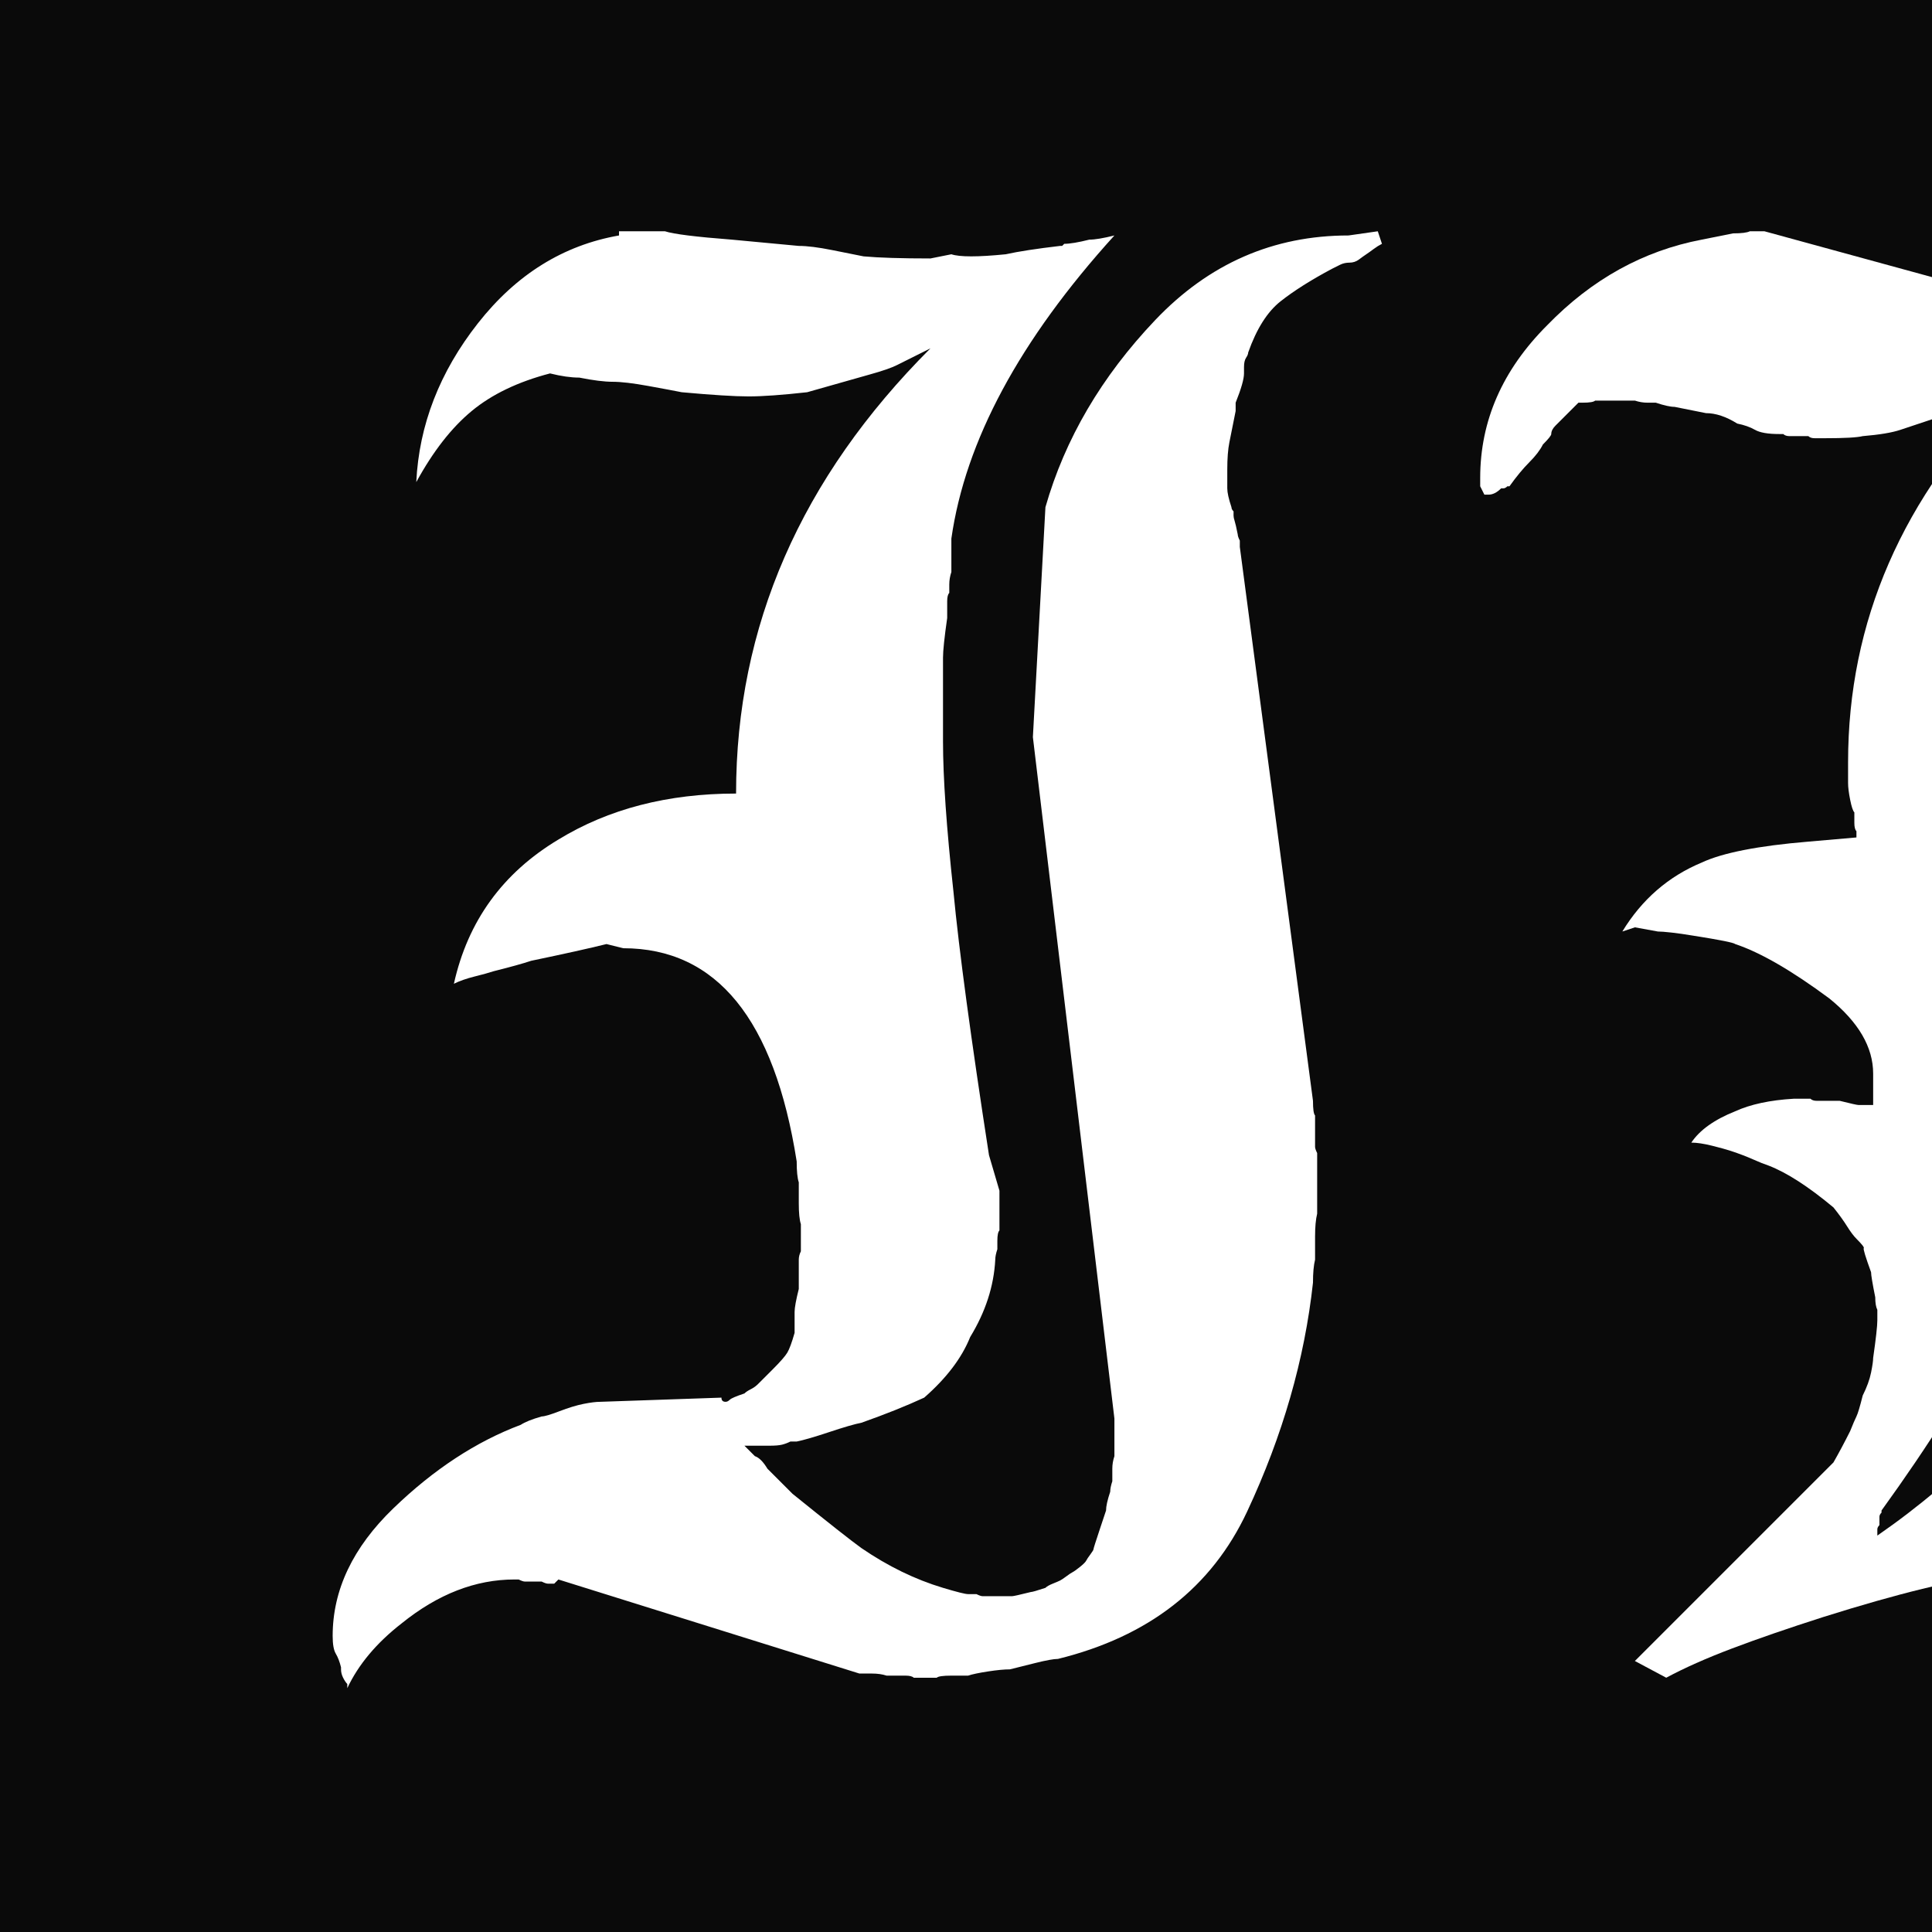
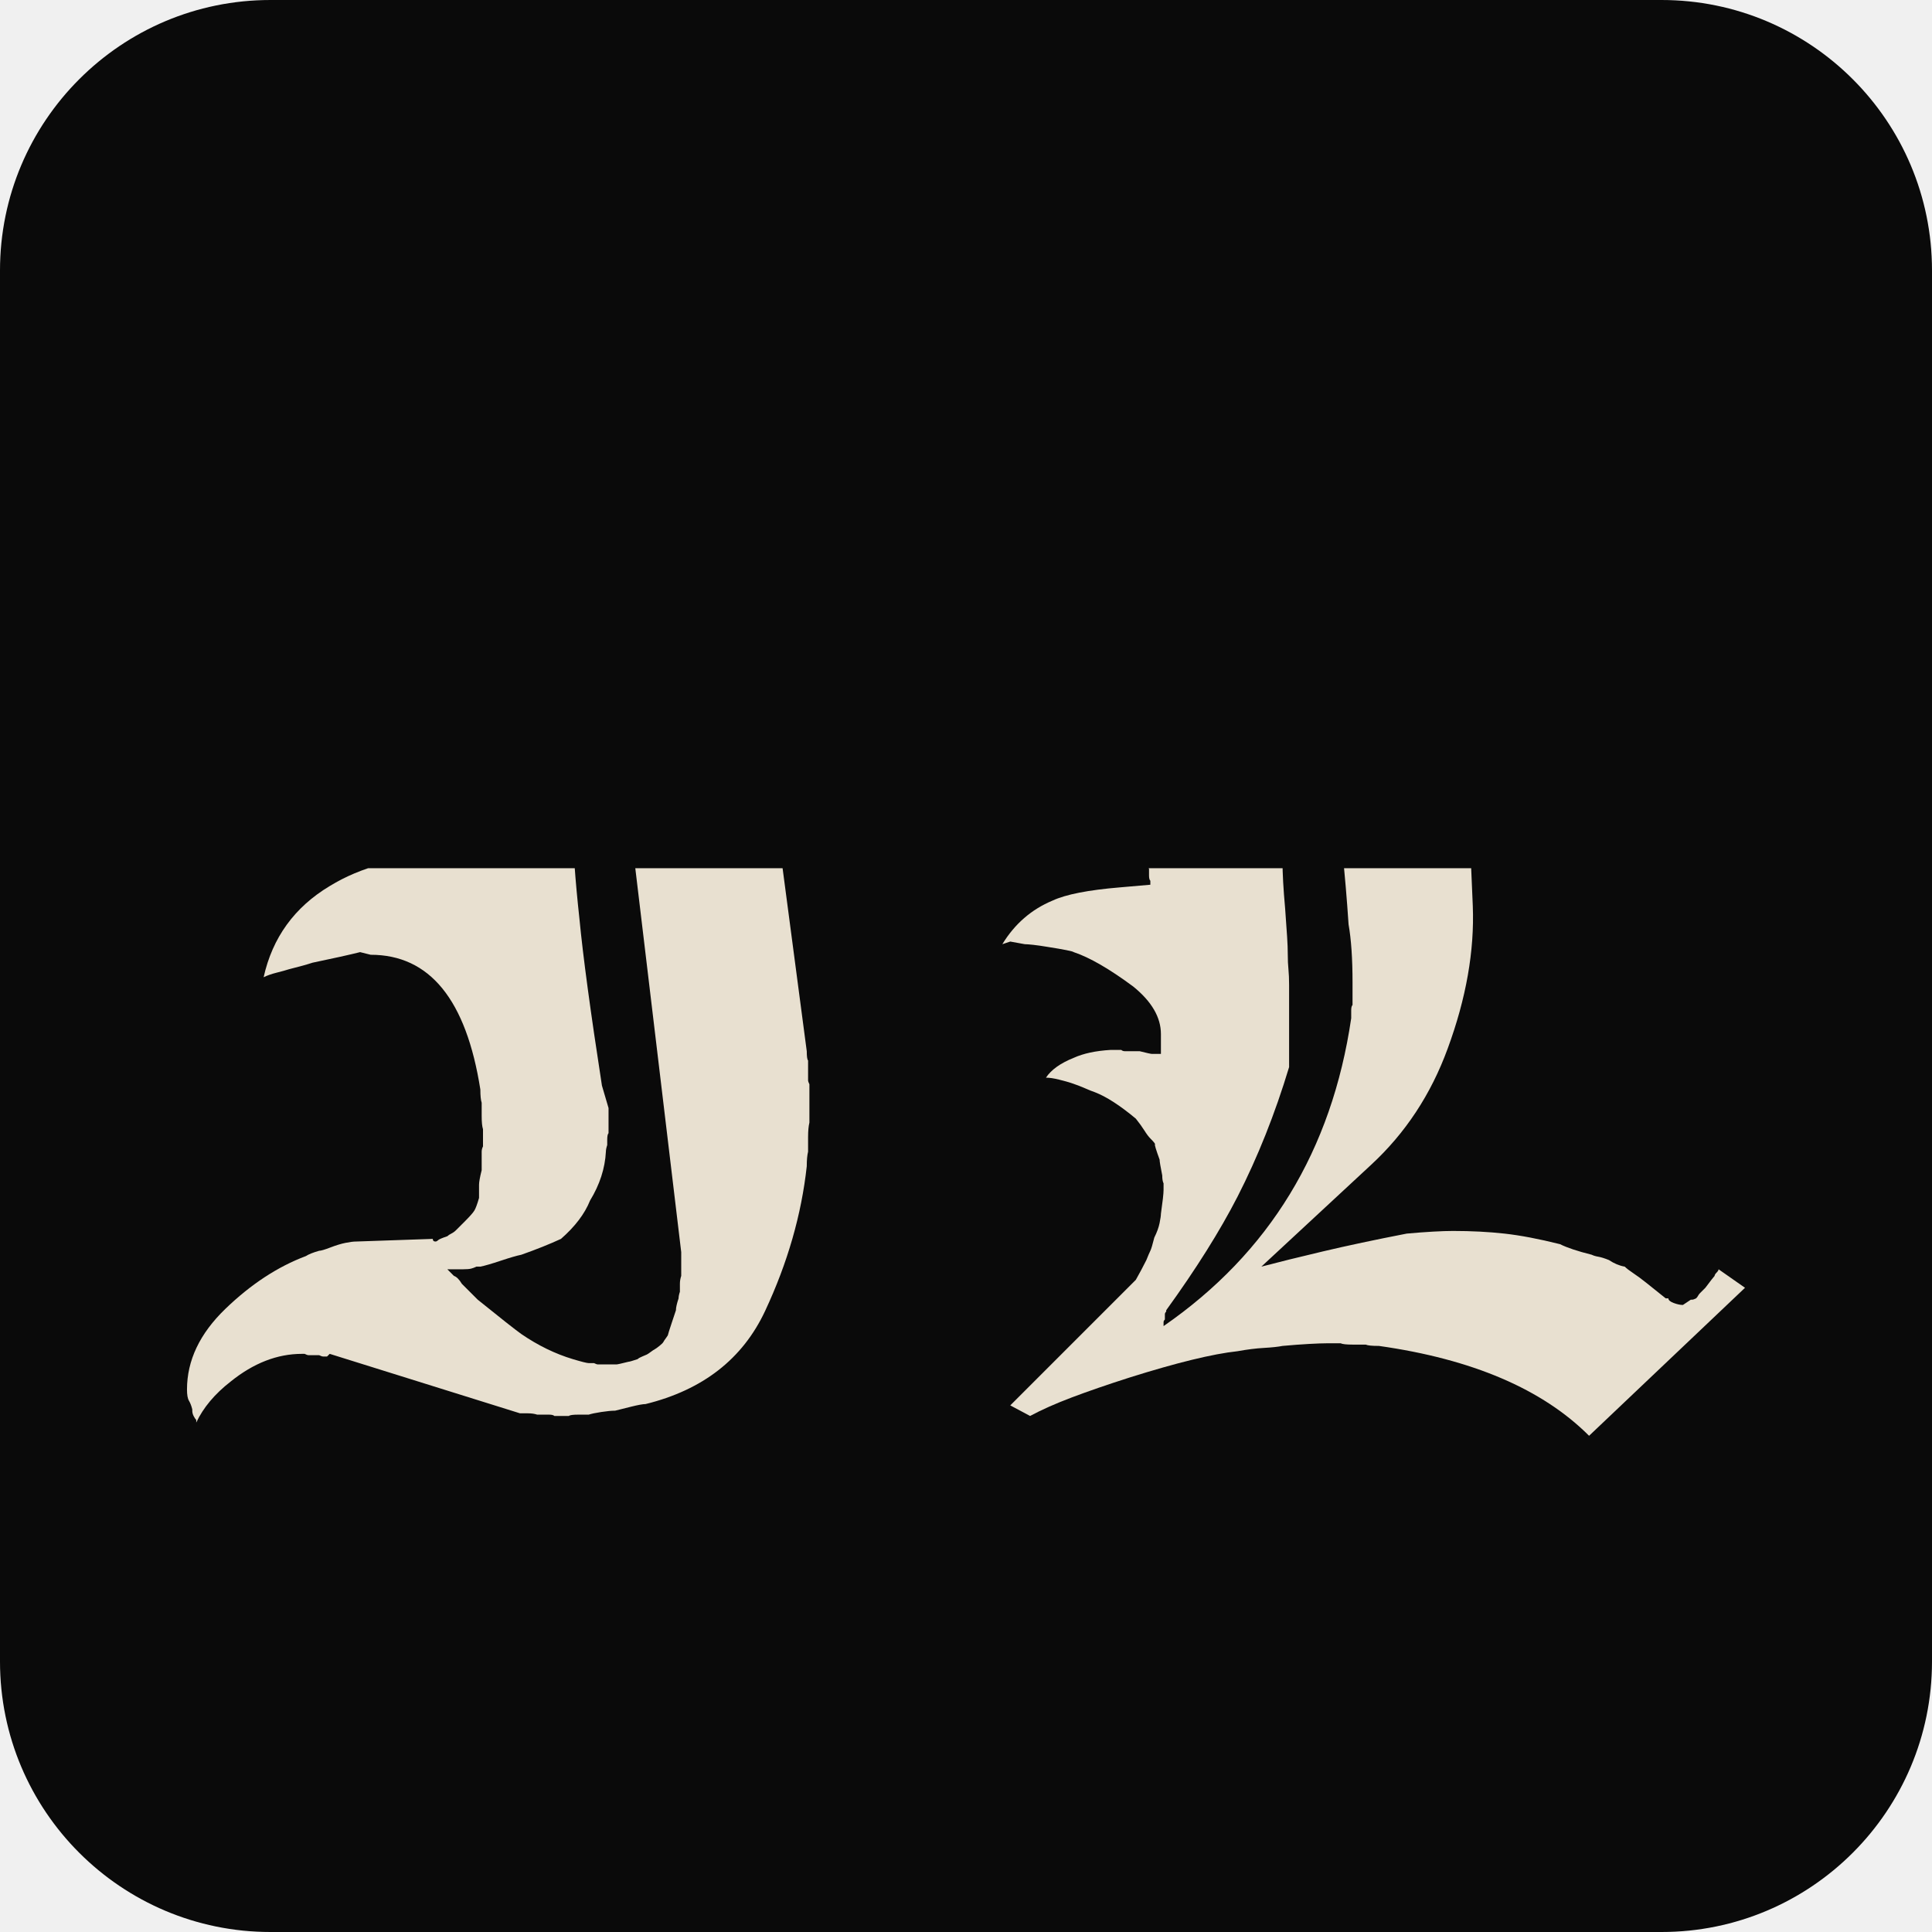
- <svg xmlns="http://www.w3.org/2000/svg" viewBox="-147.15 -133.65 924.3 924.3">
-   <rect x="-147.15" y="-133.65" width="924.3" height="924.3" fill="#0a0a0a" />
-   <g transform="scale(1,-1) translate(0,-657)" fill="white">
+ <svg xmlns="http://www.w3.org/2000/svg" viewBox="-129.5 -1059.5 1462.0 1462.0">
+   <defs>
+     <clipPath id="r">
+       <rect x="-129.5" y="-1059.5" width="1462.0" height="1462.0" rx="204.7" />
+     </clipPath>
+   </defs>
+   <rect x="-129.5" y="-1059.5" width="1462.0" height="1462.0" rx="204.7" fill="#0a0a0a" />
+   <g clip-path="url(#r)" transform="scale(1,-1)" fill="#e8e0d0">
    <path transform="translate(0,0)" d="M149 680H171Q177 678 203 676L235 673Q241 673 251.0 671.0Q261 669 266 668Q277 667 298 667L308 669Q314 667 334 669Q343 671 360 673H361L362 674Q366 674 374 676Q378 676 386 678Q318 603 308 533V517Q307 514 307 511V507Q306 506 306 503V495Q304 481 304 476V436Q304 410 309 364Q313 322 326 238L331 221V202Q330 201 330 197V193Q329 190 329 188Q328 169 317 151Q311 136 295 122Q282 116 265 110Q260 109 249.5 105.5Q239 102 234 101Q233 101 231 101Q229 100 227.0 99.5Q225 99 221 99H209L214 94Q217 93 220 88L232 76Q258 55 265 50Q284 37 304 31Q314 28 316 28Q318 28 320 28Q322 27 323 27H337Q338 27 346 29Q347 29 353 31Q354 32 356.5 33.0Q359 34 360.0 34.5Q361 35 363.0 36.5Q365 38 366.0 38.5Q367 39 369.5 41.0Q372 43 372.5 44.0Q373 45 374.5 47.0Q376 49 376.0 49.5Q376 50 379 59L382 68Q382 71 384 77Q384 79 385 82V88Q385 91 386 94V112L347 438L353 548Q367 597 405.5 637.5Q444 678 498 678L512 680L514 674Q512 673 510.0 671.5Q508 670 506.5 669.0Q505 668 503.0 666.5Q501 665 498.5 665.0Q496 665 494.0 664.0Q492 663 490 662Q475 654 465.5 646.5Q456 639 450 622Q450 621 449.0 619.5Q448 618 448 615V612Q448 610 447.0 606.5Q446 603 444 598V594Q443 589 441 579Q440 574 440 566V557Q440 554 442 548Q442 547 443 546V544Q443 543 443.5 541.5Q444 540 445 535Q445 534 446 532V529L481 264Q481 258 482 257V242Q482 241 483 239V210Q482 206 482 199V188Q481 184 481 177Q475 122 449.5 67.5Q424 13 359 -3Q356 -3 348 -5L336 -8Q332 -8 325.5 -9.0Q319 -10 316 -11H308Q302 -11 301 -12H290Q289 -11 286 -11H277Q274 -10 270 -10H264L120 35L118 33H115Q114 33 112 34H104Q103 34 101 35H99Q71 35 45 14Q27 0 19 -17V-15Q18 -14 17.0 -12.0Q16 -10 16 -8V-7Q15 -3 13.5 -0.5Q12 2 12 8Q12 41 41.0 69.0Q70 97 102 109Q105 111 112 113Q114 113 120.5 115.5Q127 118 132.0 119.0Q137 120 140 120L198 122Q198 120 200 120Q201 120 202.0 121.0Q203 122 209 124Q210 125 212.0 126.0Q214 127 215.5 128.5Q217 130 222.5 135.5Q228 141 229.5 143.5Q231 146 233 153V163Q233 166 235 174V188Q235 190 236 192V205Q235 208 235 215V225Q234 228 234 235Q218 337 151 337L143 339Q131 336 107 331Q101 329 89 326Q86 325 80.0 323.5Q74 322 70 320Q80 365 120 389Q156 411 205 411Q205 531 298 624Q296 623 291.0 620.5Q286 618 282.0 616.0Q278 614 269.0 611.5Q260 609 239 603Q221 601 211 601Q201 601 179 603Q174 604 163.0 606.0Q152 608 146.0 608.0Q140 608 130 610Q124 610 116 612Q93 606 78.5 594.0Q64 582 52 560Q54 601 81.5 636.0Q109 671 149 678Z" />
    <path transform="translate(561,0)" d="M494 684V682H479Q449 682 410 667Q376 653 353 626Q322 576 319 518Q318 513 318 508Q318 503 318 498Q318 491 318.5 479.5Q319 468 320 452Q323 436 325.5 413.0Q328 390 330 360Q333 343 333 316V299Q332 298 332 295V289Q310 139 190 56V59Q190 60 191 61V65Q191 66 192 67V68Q226 115 246 154Q269 199 285 252V314Q285 321 284.5 326.0Q284 331 284 337Q284 343 283.5 350.5Q283 358 282 372Q281 383 280.5 392.0Q280 401 280 408Q277 429 277 477Q277 490 278.0 503.5Q279 517 280 530Q284 546 286 564Q289 577 291.0 586.0Q293 595 295 601L357 671L353 676Q352 675 351 675Q351 675 350 674Q343 670 339 670Q313 660 300.0 654.5Q287 649 279 649Q271 648 265.5 647.5Q260 647 258 647H254Q252 647 252 648H246Q243 648 242 651L136 680H129Q127 679 121 679L106 676Q64 668 32 635Q0 603 0 562V558L2 554H4Q7 554 10 557H11Q12 557 13 558H14Q19 565 23.5 569.5Q28 574 30 578Q34 582 34 583Q34 585 36 587L47 598H49Q54 598 55 599H74Q77 598 80 598H84Q90 596 93 596L108 593Q115 593 123 588Q128 587 131.5 585.0Q135 583 143 583H145Q146 582 148 582H157Q158 581 160 581H165Q179 581 183 582Q195 583 201 585L228 594Q234 596 240.5 598.5Q247 601 254 605Q176 527 176 426V416Q176 413 177.0 408.0Q178 403 179 402V397Q179 394 180 393V390L157 388Q121 385 106 378Q82 368 68 345L74 347L85 345Q87 345 91.5 344.5Q96 344 102 343Q121 340 122 339Q140 333 167 313Q188 296 188 277V262H181Q180 262 172 264H161Q159 264 158 265H150Q133 264 122 259Q107 253 101 244Q105 244 111.0 242.5Q117 241 120 240Q126 238 130.5 236.0Q135 234 138 233Q151 228 169 213Q173 208 175.5 204.0Q178 200 180 198Q184 194 183.5 193.5Q183 193 187 182Q187 180 189 170Q189 166 190 164V159Q190 157 189.5 152.5Q189 148 188 141Q188 139 187.0 134.0Q186 129 183 123Q181 115 180.0 113.0Q179 111 177 106Q173 98 169 91L74 -4L89 -12Q102 -5 120.5 2.0Q139 9 164 17Q218 34 246 37Q257 39 266.0 39.5Q275 40 280 41Q291 42 300.0 42.5Q309 43 314 43H324Q326 42 333 42H343Q345 41 353 41Q459 26 512 -27L630 85L610 99Q610 98 608.5 96.5Q607 95 607 94Q606 93 600 85L596 81Q595 80 594.5 79.0Q594 78 593 77Q591 76 590 76Q589 76 589 76L583 72Q580 72 576.0 73.5Q572 75 572 77H570L555 89Q550 93 545.5 96.0Q541 99 539 101Q533 102 527 106Q522 108 519.0 108.5Q516 109 514 110Q506 112 500.0 114.0Q494 116 490 118Q466 124 448.0 126.0Q430 128 409 128Q403 128 394.0 127.5Q385 127 374 126Q338 119 310.5 112.5Q283 106 264 101L347 178Q386 214 405 266Q426 323 424 374L415 585Q424 646 496 651Q500 653 502.0 655.0Q504 657 506 658Q512 664 514 669Q512 676 505 677Q505 679 501.5 679.5Q498 680 494 684Z" />
  </g>
</svg>
